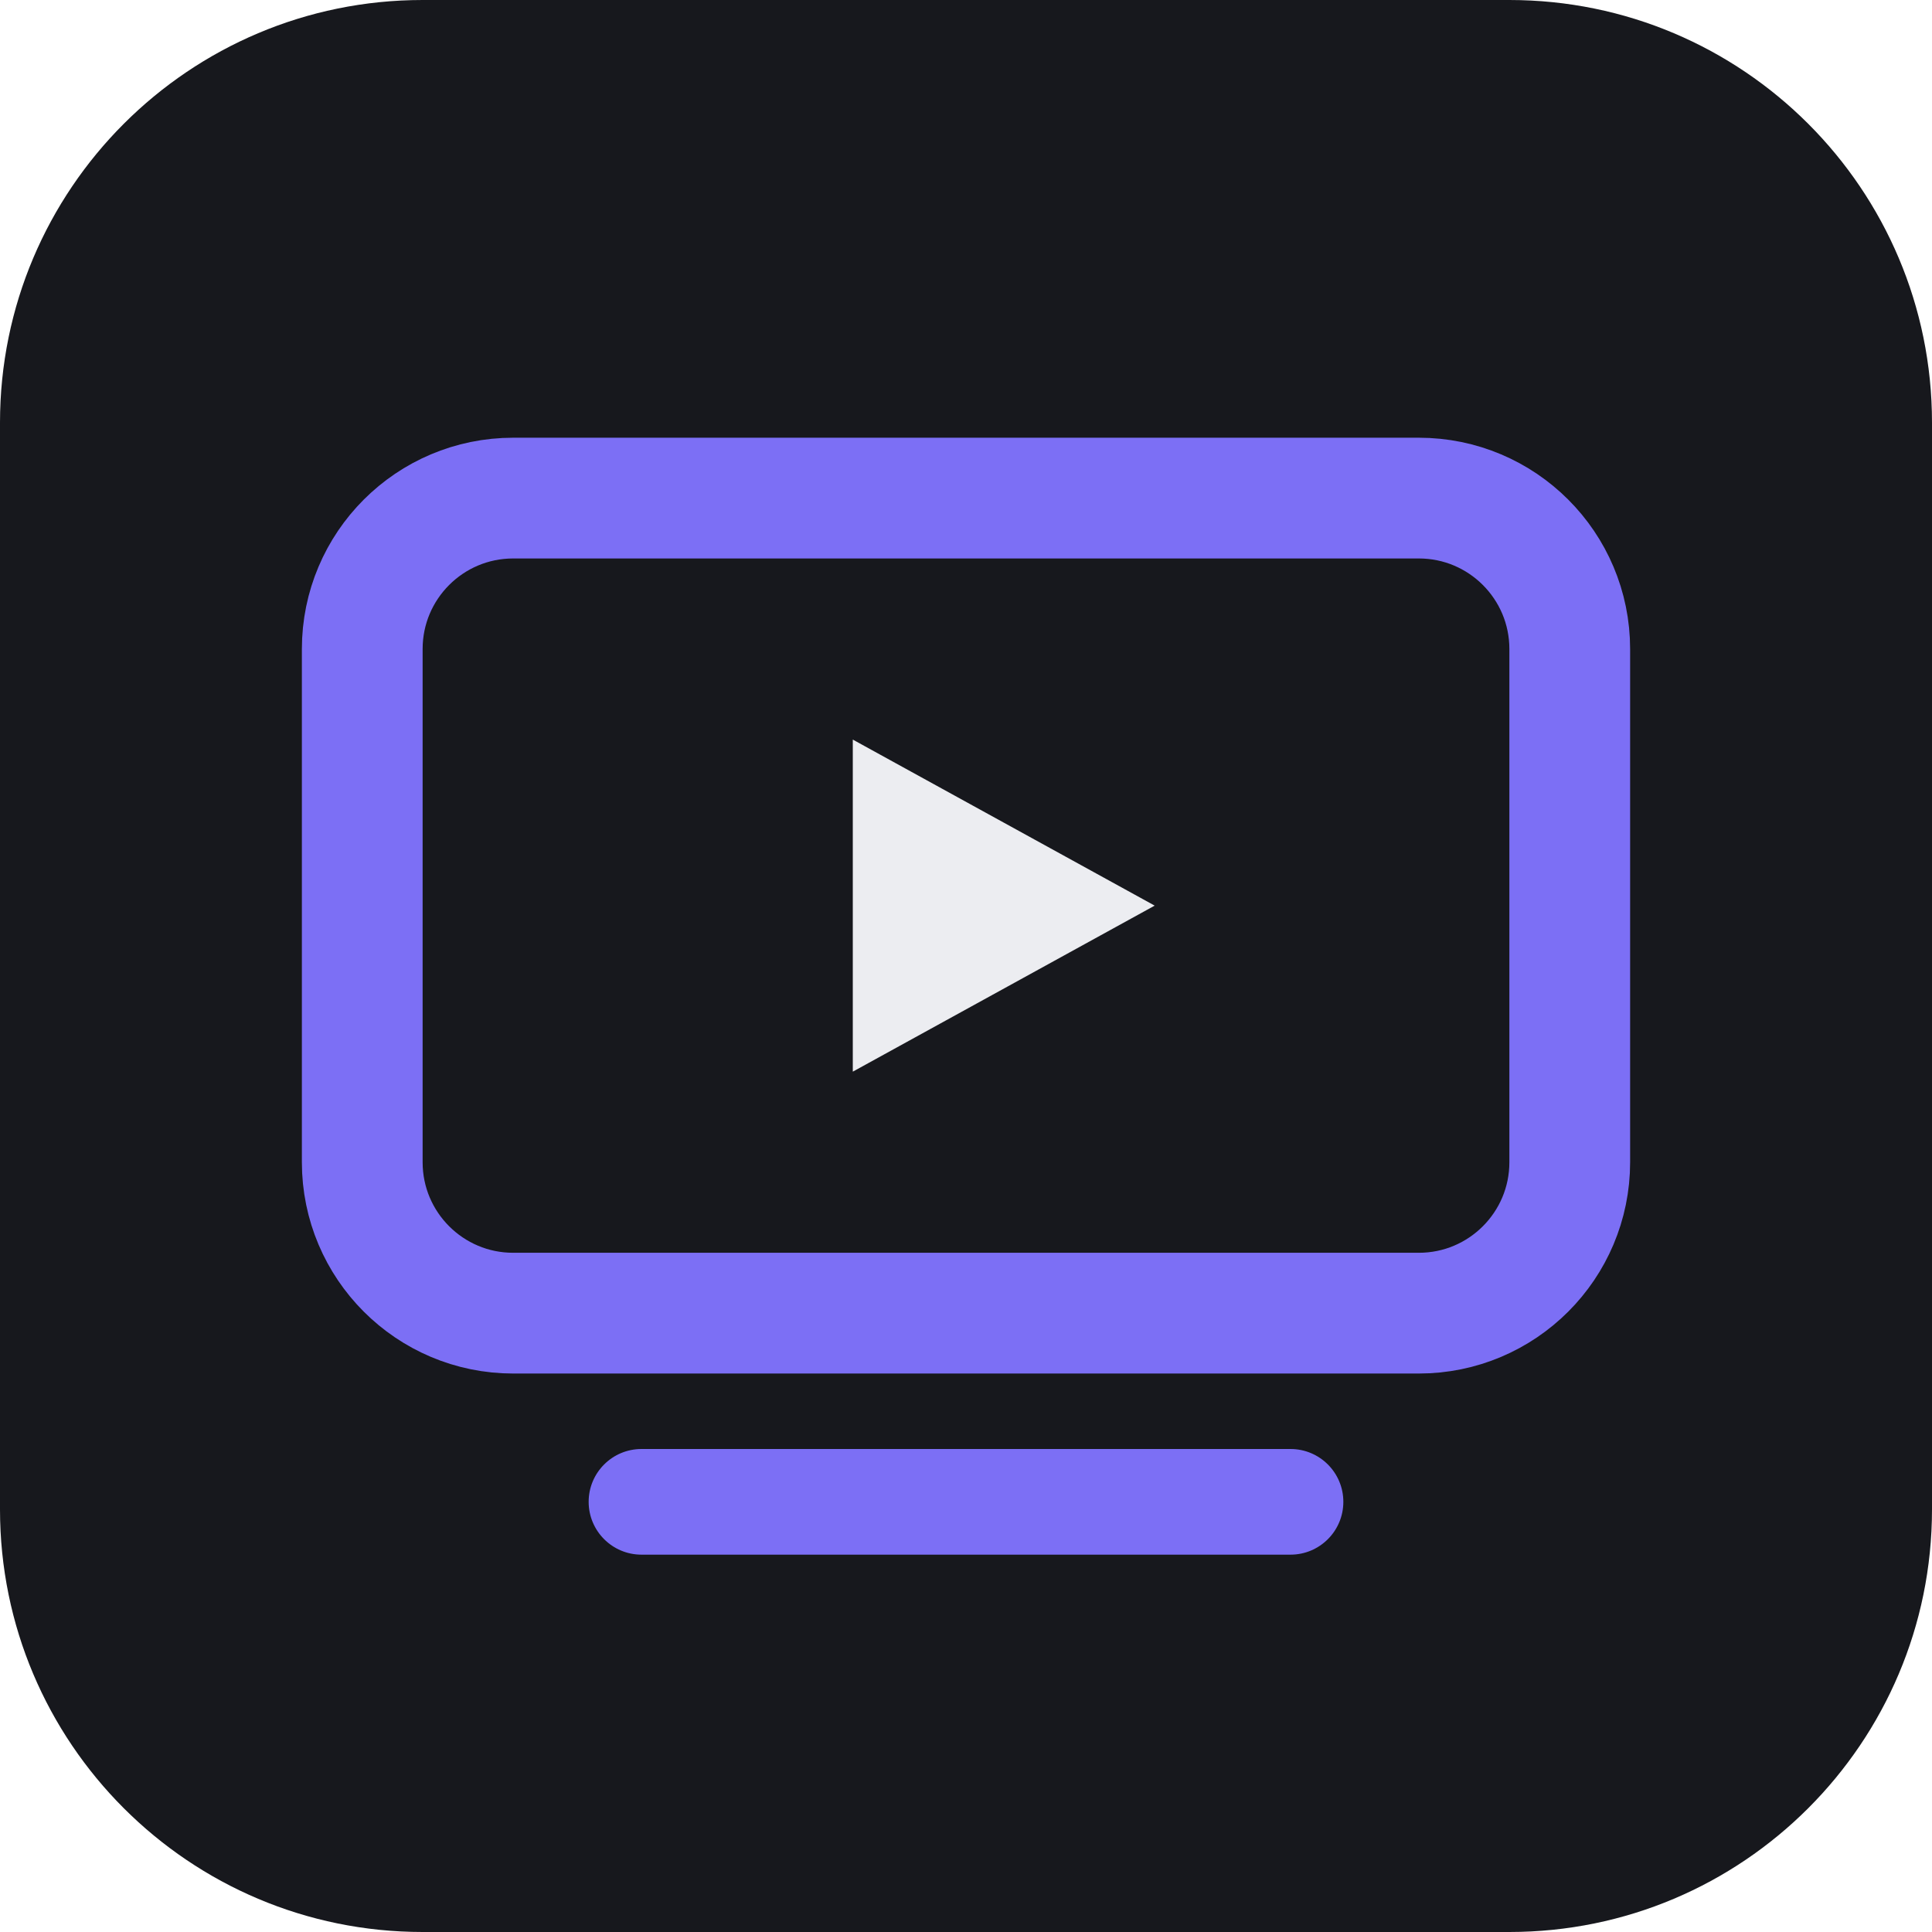
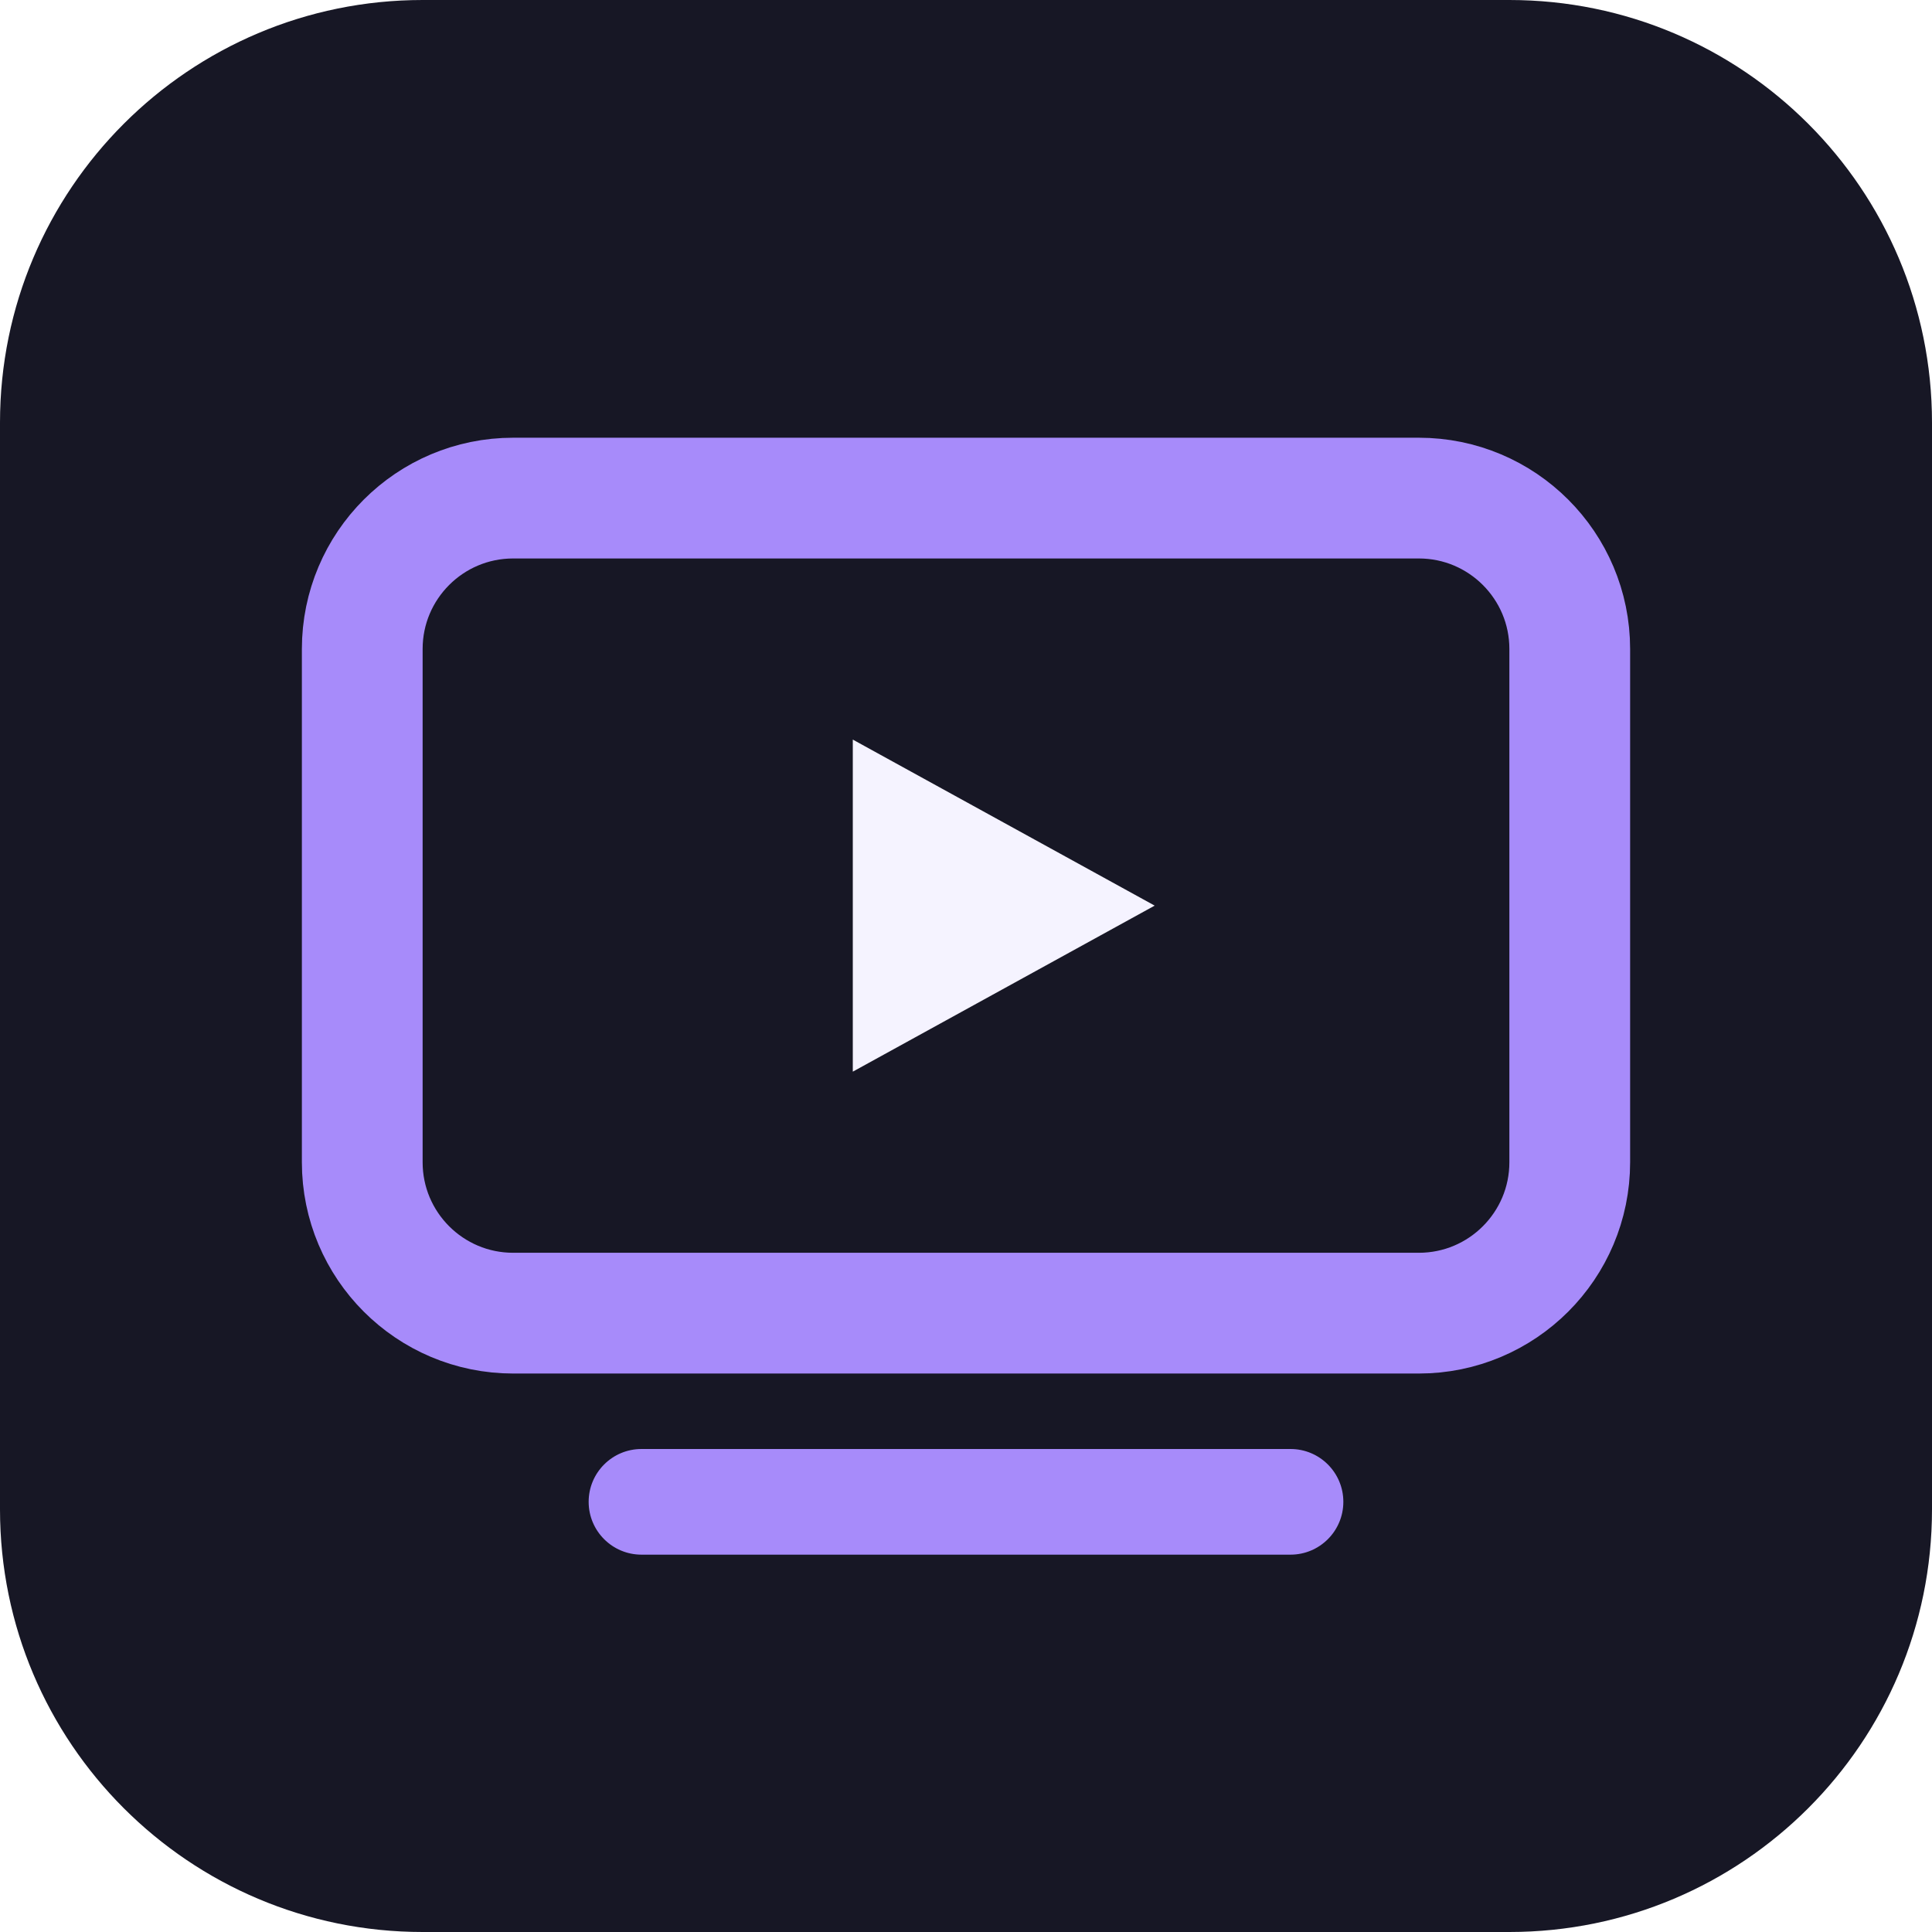
<svg xmlns="http://www.w3.org/2000/svg" viewBox="0 0 512 512">
-   <rect width="512" height="512" rx="112" fill="#17181d" />
-   <rect x="96" y="132" width="320" height="216" rx="40" fill="none" stroke="#7c6ff5" stroke-width="32" />
-   <path d="M226 196 L306 240 L226 284 Z" fill="#ecedf1" />
-   <rect x="156" y="384" width="200" height="28" rx="14" fill="#7c6ff5" />
+   <rect width="512" height="512" rx="112" fill="#171725" />
+   <rect x="96" y="132" width="320" height="216" rx="40" fill="none" stroke="#a78bfa" stroke-width="32" />
+   <path d="M226 196 L306 240 L226 284 Z" fill="#f5f3ff" />
+   <rect x="156" y="384" width="200" height="28" rx="14" fill="#a78bfa" />
</svg>
